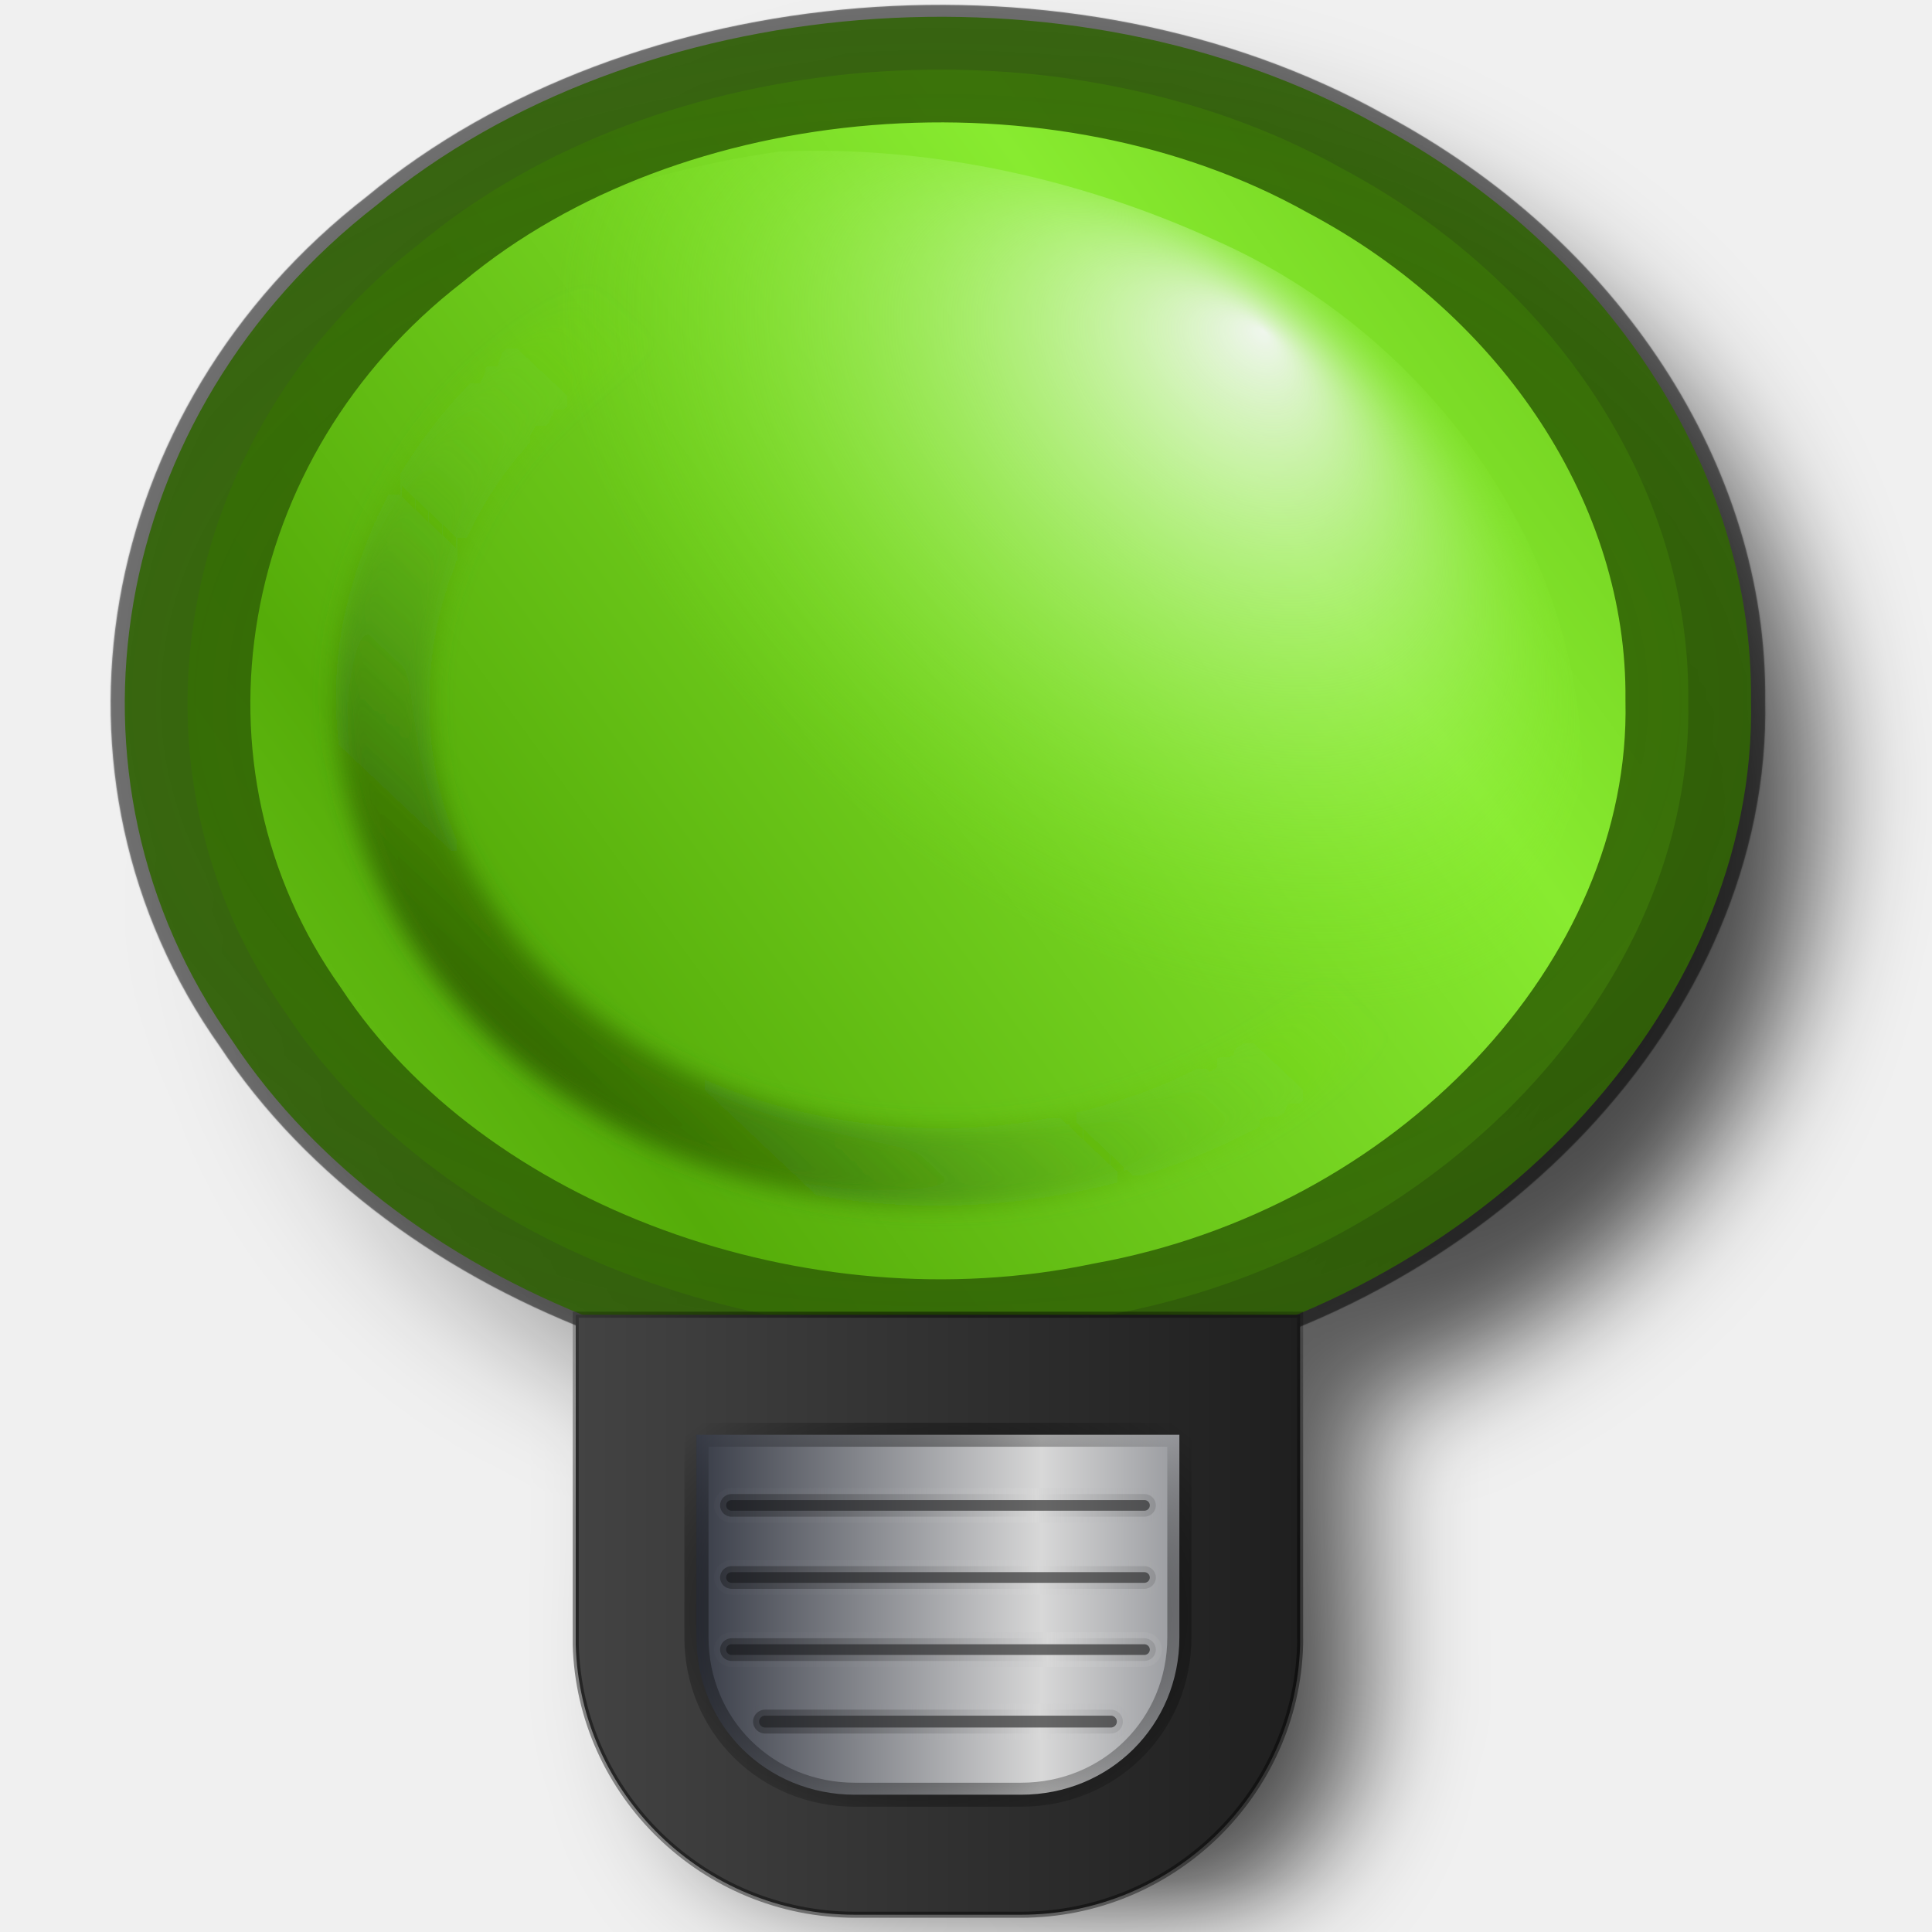
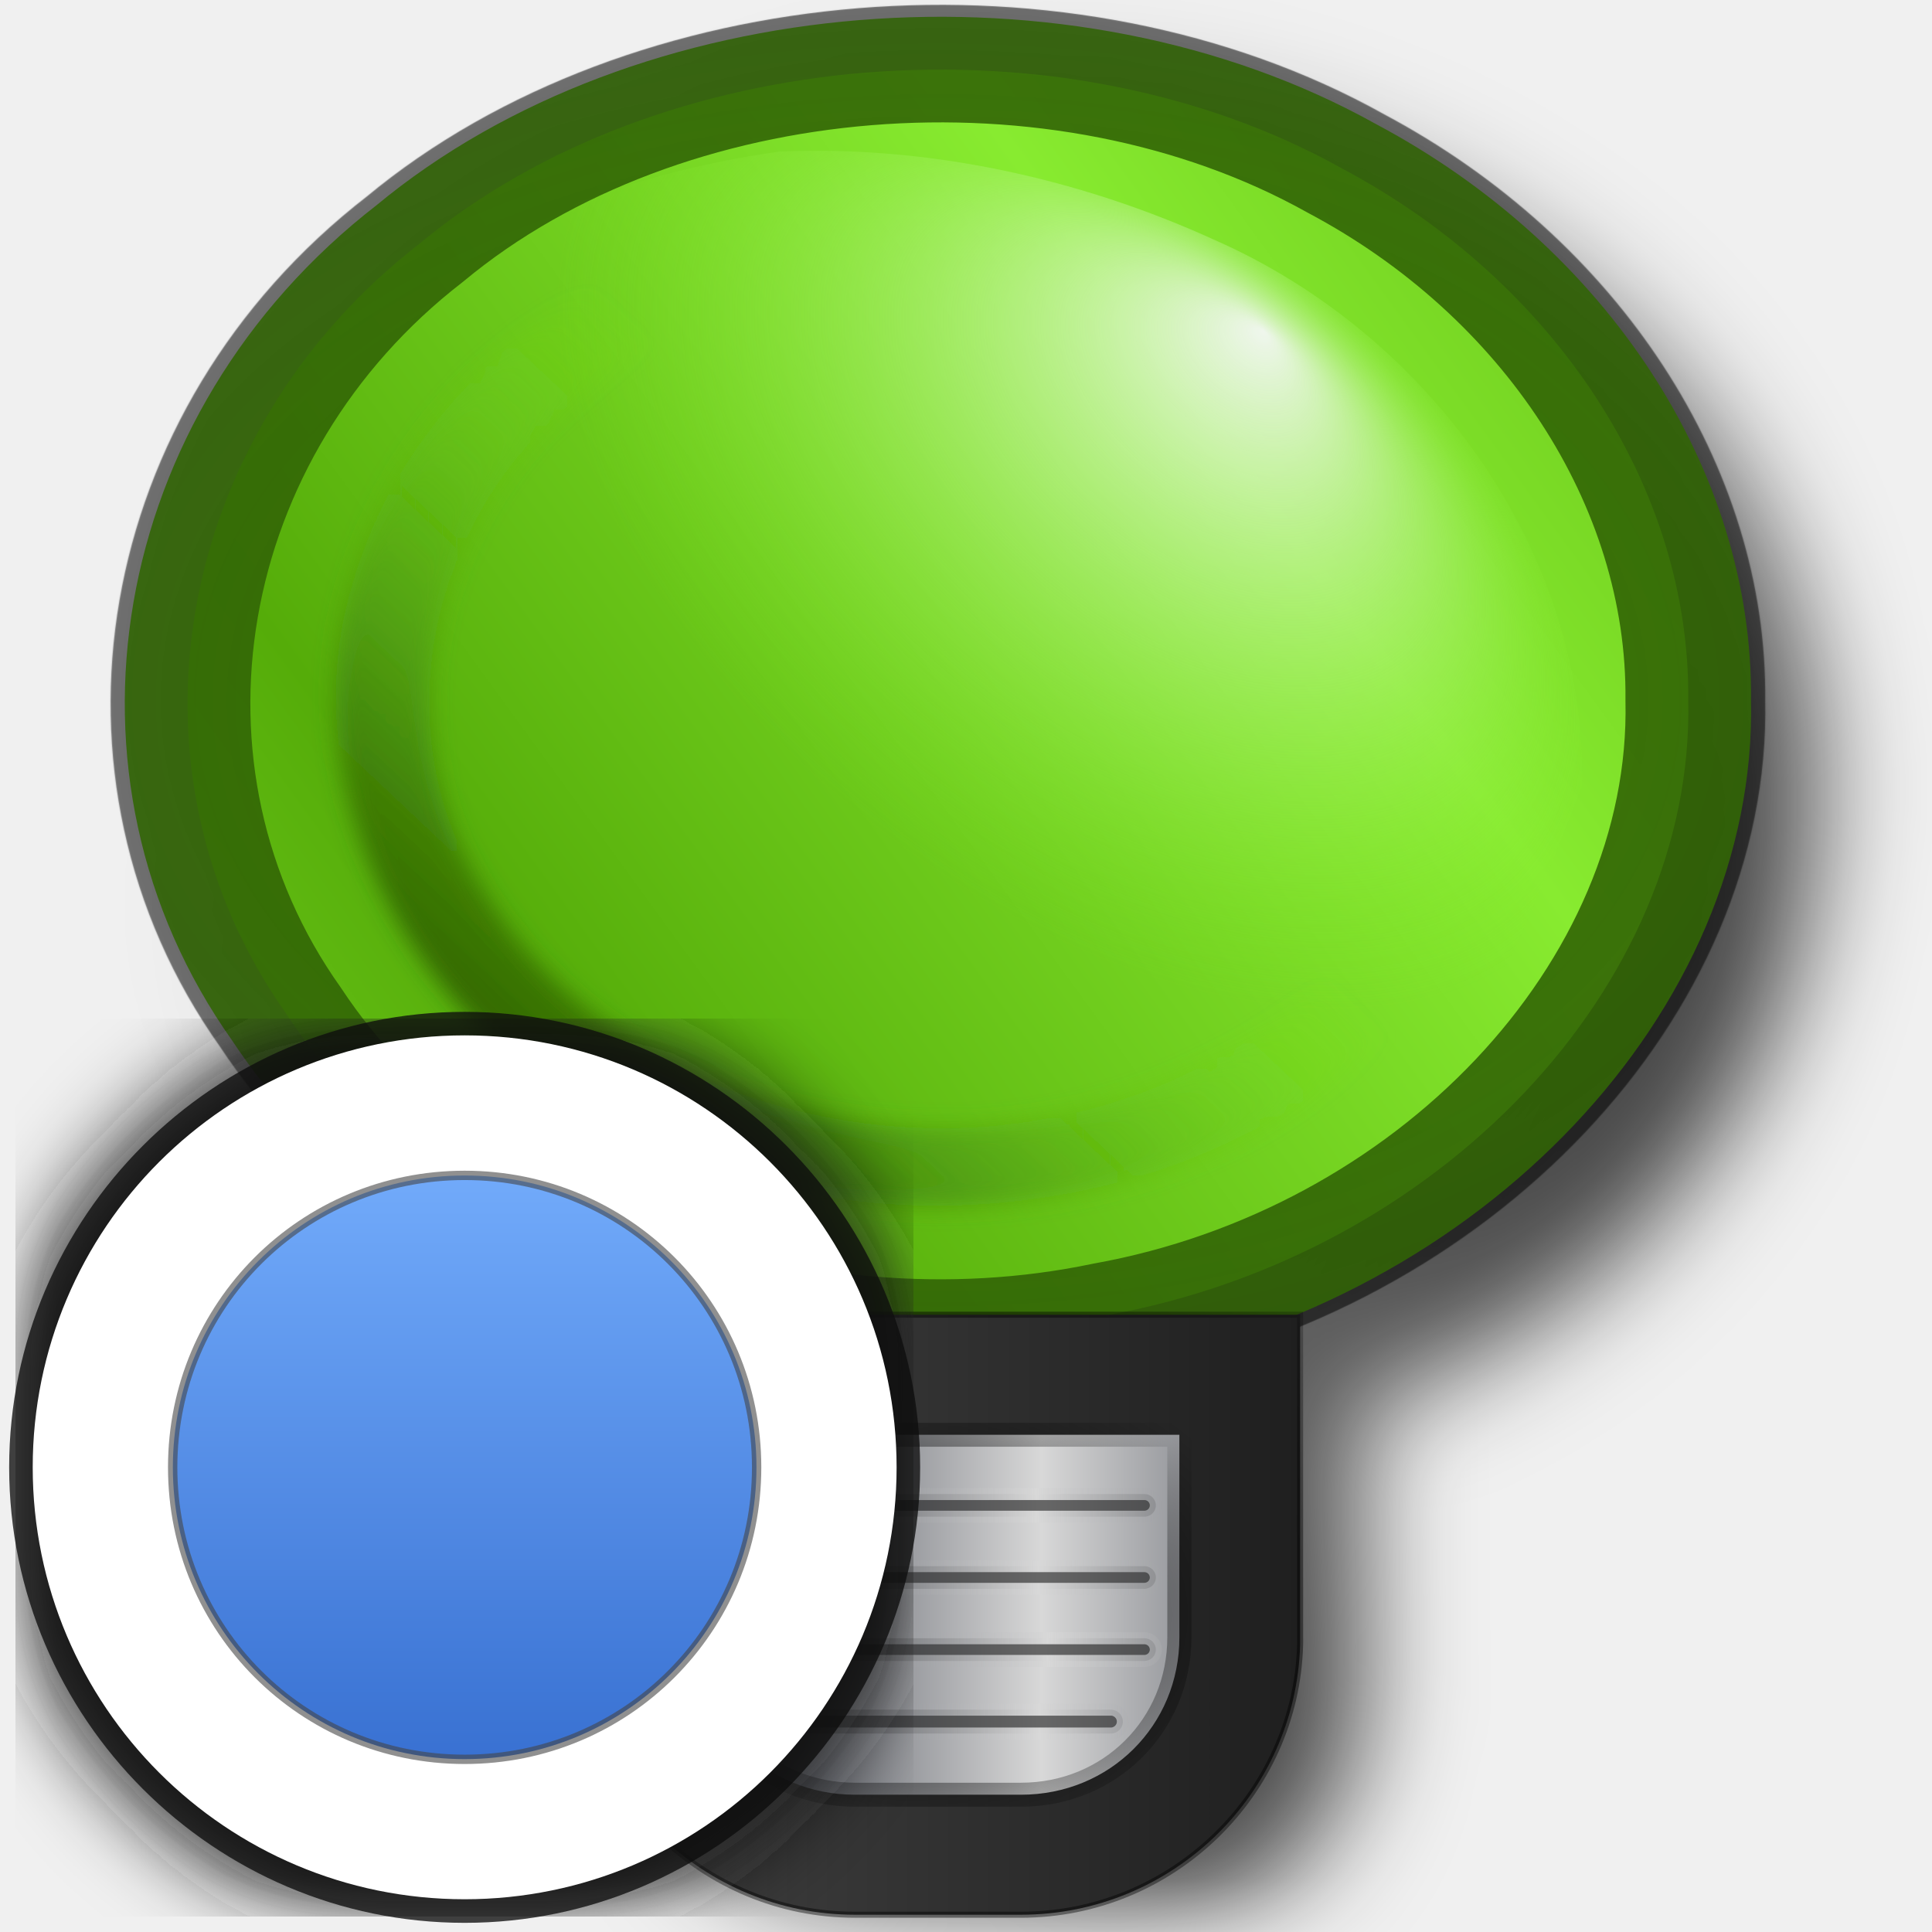
<svg xmlns="http://www.w3.org/2000/svg" xmlns:xlink="http://www.w3.org/1999/xlink" width="16" height="16" id="svg6189" version="1.0">
  <defs id="defs6191">
    <linearGradient id="linearGradient9887">
      <stop id="stop9889" offset="0" style="stop-color:#152b02;stop-opacity:1;" />
      <stop style="stop-color:#3a7606;stop-opacity:0.851;" offset="0.368" id="stop9891" />
      <stop id="stop9893" offset="1" style="stop-color:#83f121;stop-opacity:0;" />
    </linearGradient>
    <linearGradient id="linearGradient9835">
      <stop id="stop9837" offset="0" style="stop-color:#387106;stop-opacity:1;" />
      <stop id="stop9839" offset="1" style="stop-color:#2a5505;stop-opacity:0.765;" />
    </linearGradient>
    <linearGradient id="linearGradient9827">
      <stop id="stop9829" offset="0" style="stop-color:#55ac09;stop-opacity:1;" />
      <stop id="stop9831" offset="1" style="stop-color:#88eb30;stop-opacity:1;" />
    </linearGradient>
+     <linearGradient id="linearGradient3724">
+       <stop style="stop-color:#326acd;stop-opacity:1;" offset="0" id="stop3726" />
+       <stop style="stop-color:#78b1ff;stop-opacity:1;" offset="1" id="stop3728" />
+     </linearGradient>
+     <filter id="filter3750" x="-0.12" width="1.24" y="-0.12" height="1.24">
+       <feGaussianBlur stdDeviation="0.472" id="feGaussianBlur3752" />
+     </filter>
    <linearGradient id="linearGradient3535">
      <stop offset="0" style="stop-color:#d8d8d8;stop-opacity:1;" id="stop3537" />
      <stop offset="1" style="stop-color:#383c47;stop-opacity:0.342;" id="stop3539" />
    </linearGradient>
    <linearGradient id="linearGradient3356">
      <stop style="stop-color:#000000;stop-opacity:1;" offset="0" id="stop3358" />
      <stop style="stop-color:#000000;stop-opacity:0;" offset="1" id="stop3360" />
    </linearGradient>
    <linearGradient id="linearGradient8767">
      <stop id="stop8769" style="stop-color:#d8d8d8;stop-opacity:1;" offset="0" />
      <stop id="stop8768" style="stop-color:#383c47;stop-opacity:1;" offset="1" />
    </linearGradient>
    <linearGradient id="linearGradient3496">
      <stop style="stop-color:#000000;stop-opacity:1;" offset="0" id="stop3498" />
      <stop style="stop-color:#000000;stop-opacity:0;" offset="1" id="stop3500" />
    </linearGradient>
    <linearGradient id="linearGradient3488">
      <stop style="stop-color:#434343;stop-opacity:1;" offset="0" id="stop3490" />
      <stop style="stop-color:#1f1f1f;stop-opacity:1;" offset="1" id="stop3492" />
    </linearGradient>
    <filter id="filter6788">
      <feGaussianBlur stdDeviation="0.096" id="feGaussianBlur6790" />
    </filter>
    <linearGradient id="linearGradient8777">
      <stop style="stop-color:#eff6ed;stop-opacity:1;" offset="0" id="stop8779" />
      <stop style="stop-color:#83f121;stop-opacity:0;" offset="1" id="stop8781" />
    </linearGradient>
    <filter id="filter3856">
      <feGaussianBlur stdDeviation="0.48" id="feGaussianBlur3858" />
    </filter>
    <linearGradient id="linearGradient3682">
      <stop id="stop3684" offset="0" style="stop-color:#000000;stop-opacity:1;" />
      <stop id="stop3686" offset="1" style="stop-color:#000000;stop-opacity:0;" />
    </linearGradient>
    <filter id="filter6694">
      <feGaussianBlur stdDeviation="0.007" id="feGaussianBlur6696" />
    </filter>
    <linearGradient id="linearGradient7643">
      <stop style="stop-color:#000000;stop-opacity:1;" offset="0" id="stop7645" />
      <stop style="stop-color:#000000;stop-opacity:0;" offset="1" id="stop7647" />
    </linearGradient>
-     <radialGradient xlink:href="#linearGradient7643" id="radialGradient10018" gradientUnits="userSpaceOnUse" gradientTransform="matrix(2.165856,1.2894503e-7,-9.2356321e-8,2.166671,17.1021,-11.46355)" cx="-14.669" cy="9.826" fx="-14.669" fy="9.826" r="6.884" />
-     <linearGradient xlink:href="#linearGradient3682" id="linearGradient10020" gradientUnits="userSpaceOnUse" gradientTransform="translate(-0.28125,3.125e-2)" x1="-125.75" y1="-75.562" x2="-141.062" y2="-83.625" />
-     <linearGradient xlink:href="#linearGradient9827" id="linearGradient10022" gradientUnits="userSpaceOnUse" spreadMethod="reflect" x1="-18.442" y1="12.2" x2="-11.717" y2="8.087" />
-     <radialGradient xlink:href="#linearGradient9835" id="radialGradient10024" gradientUnits="userSpaceOnUse" gradientTransform="matrix(-2.4313,1.8325218e-7,-2.0029616e-7,-1.929552,-50.34225,28.76672)" spreadMethod="reflect" cx="-14.671" cy="9.819" fx="-14.671" fy="9.819" r="6.885" />
-     <radialGradient xlink:href="#linearGradient8777" id="radialGradient10026" gradientUnits="userSpaceOnUse" gradientTransform="matrix(0.4380817,0.4032965,0.2686217,-0.2322588,1.409084,4.286023)" cx="8.524" cy="14.238" fx="8.047" fy="20.606" r="8.502" />
-     <linearGradient xlink:href="#linearGradient9887" id="linearGradient10028" gradientUnits="userSpaceOnUse" gradientTransform="matrix(1.146356,0,0,1.146356,16.84144,32.06539)" x1="-136.745" y1="-97.706" x2="-132.406" y2="-102.282" />
-     <linearGradient xlink:href="#linearGradient3488" id="linearGradient10030" gradientUnits="userSpaceOnUse" gradientTransform="matrix(0.9999056,0,0,0.993687,143.001,89.14722)" x1="-138.246" y1="-76.256" x2="-132.246" y2="-76.256" />
-     <radialGradient xlink:href="#linearGradient3496" id="radialGradient10032" gradientUnits="userSpaceOnUse" gradientTransform="matrix(1.794858,0,0,1.492421,250.5151,127.1788)" cx="-135.246" cy="-76.256" fx="-135.246" fy="-76.256" r="3.063" />
-     <linearGradient xlink:href="#linearGradient8767" id="linearGradient10034" gradientUnits="userSpaceOnUse" gradientTransform="translate(33.48437,-0.40625)" spreadMethod="reflect" x1="-161.891" y1="-62.875" x2="-164.75" y2="-62.875" />
-     <radialGradient xlink:href="#linearGradient3356" id="radialGradient10036" gradientUnits="userSpaceOnUse" gradientTransform="matrix(1.401776,0,0,1.061951,87.65912,3.488927)" cx="-154.75" cy="-62.875" fx="-154.75" fy="-62.875" r="2.062" />
-     <linearGradient xlink:href="#linearGradient3535" id="linearGradient10038" gradientUnits="userSpaceOnUse" spreadMethod="reflect" x1="-128.447" y1="-64.192" x2="-131.386" y2="-64.192" />
-     <linearGradient xlink:href="#linearGradient3535" id="linearGradient10040" gradientUnits="userSpaceOnUse" spreadMethod="reflect" x1="-128.425" y1="-62.39" x2="-131.258" y2="-62.39" />
-     <linearGradient xlink:href="#linearGradient3535" id="linearGradient10042" gradientUnits="userSpaceOnUse" spreadMethod="reflect" x1="-128.431" y1="-63.591" x2="-131.373" y2="-63.591" />
-     <linearGradient xlink:href="#linearGradient3535" id="linearGradient10044" gradientUnits="userSpaceOnUse" spreadMethod="reflect" x1="-128.359" y1="-62.99" x2="-131.385" y2="-62.99" />
+     <linearGradient xlink:href="#linearGradient3724" id="linearGradient9270" gradientUnits="userSpaceOnUse" x1="-35.619" y1="28.317" x2="-35.619" y2="20.571" />
+     <radialGradient xlink:href="#linearGradient7643" id="radialGradient9272" gradientUnits="userSpaceOnUse" gradientTransform="matrix(2.165856,1.2894503e-7,-9.2356321e-8,2.166671,17.1021,-11.46355)" cx="-14.669" cy="9.826" fx="-14.669" fy="9.826" r="6.884" />
+     <linearGradient xlink:href="#linearGradient3682" id="linearGradient9274" gradientUnits="userSpaceOnUse" gradientTransform="translate(-0.28125,3.125e-2)" x1="-125.75" y1="-75.562" x2="-141.062" y2="-83.625" />
+     <linearGradient xlink:href="#linearGradient8767" id="linearGradient9288" gradientUnits="userSpaceOnUse" gradientTransform="translate(33.48437,-0.40625)" spreadMethod="reflect" x1="-161.891" y1="-62.875" x2="-164.75" y2="-62.875" />
+     <radialGradient xlink:href="#linearGradient3356" id="radialGradient9290" gradientUnits="userSpaceOnUse" gradientTransform="matrix(1.401776,0,0,1.061951,87.65912,3.488927)" cx="-154.75" cy="-62.875" fx="-154.75" fy="-62.875" r="2.062" />
+     <linearGradient xlink:href="#linearGradient3535" id="linearGradient9292" gradientUnits="userSpaceOnUse" spreadMethod="reflect" x1="-128.447" y1="-64.192" x2="-131.386" y2="-64.192" />
+     <linearGradient xlink:href="#linearGradient3535" id="linearGradient9294" gradientUnits="userSpaceOnUse" spreadMethod="reflect" x1="-128.425" y1="-62.39" x2="-131.258" y2="-62.39" />
+     <linearGradient xlink:href="#linearGradient3535" id="linearGradient9296" gradientUnits="userSpaceOnUse" spreadMethod="reflect" x1="-128.431" y1="-63.591" x2="-131.373" y2="-63.591" />
+     <linearGradient xlink:href="#linearGradient3535" id="linearGradient9298" gradientUnits="userSpaceOnUse" spreadMethod="reflect" x1="-128.359" y1="-62.99" x2="-131.385" y2="-62.99" />
+     <linearGradient xlink:href="#linearGradient3488" id="linearGradient9307" gradientUnits="userSpaceOnUse" gradientTransform="matrix(0.9999056,0,0,0.993687,143.001,89.14722)" x1="-138.246" y1="-76.256" x2="-132.246" y2="-76.256" />
+     <radialGradient xlink:href="#linearGradient3496" id="radialGradient9309" gradientUnits="userSpaceOnUse" gradientTransform="matrix(1.794858,0,0,1.492421,250.5151,127.1788)" cx="-135.246" cy="-76.256" fx="-135.246" fy="-76.256" r="3.063" />
+     <radialGradient xlink:href="#linearGradient8777" id="radialGradient9313" gradientUnits="userSpaceOnUse" gradientTransform="matrix(0.4380817,0.4032965,0.2686217,-0.2322588,1.409084,4.286023)" cx="8.524" cy="14.238" fx="8.047" fy="20.606" r="8.502" />
+     <linearGradient xlink:href="#linearGradient9827" id="linearGradient9833" gradientUnits="userSpaceOnUse" spreadMethod="reflect" x1="-18.442" y1="12.2" x2="-11.717" y2="8.087" />
+     <radialGradient xlink:href="#linearGradient9835" id="radialGradient9841" gradientUnits="userSpaceOnUse" gradientTransform="matrix(-2.4313,1.8325218e-7,-2.0029616e-7,-1.929552,-50.34225,28.76672)" spreadMethod="reflect" cx="-14.671" cy="9.819" fx="-14.671" fy="9.819" r="6.885" />
+     <linearGradient xlink:href="#linearGradient9887" id="linearGradient9895" gradientUnits="userSpaceOnUse" gradientTransform="matrix(1.146356,0,0,1.146356,16.84144,32.06539)" x1="-136.745" y1="-97.706" x2="-132.406" y2="-102.282" />
  </defs>
  <g id="layer1">
-     <g id="g9897">
-       <path transform="matrix(0.9953775,0,0,0.8370044,22.36922,-2.420148)" id="path5414" d="M -8.318,9.819 C -8.264,12.697 -10.426,15.408 -13.237,16.01 C -15.89,16.669 -18.858,15.37 -20.183,12.981 C -21.643,10.536 -21.152,7.149 -19.055,5.221 C -17.028,3.218 -13.62,2.89 -11.248,4.467 C -9.445,5.606 -8.299,7.685 -8.318,9.819 z" style="fill:none;fill-opacity:1;fill-rule:evenodd;stroke:url(#radialGradient10018);stroke-width:1.063;stroke-linecap:square;stroke-linejoin:round;stroke-miterlimit:4;stroke-dasharray:none;stroke-opacity:1;filter:url(#filter6694)" />
-       <path transform="matrix(0.9563039,0,0,0.9503565,136.8122,85.95758)" id="path5416" d="M -134.344,-89.688 C -137.109,-89.719 -140.035,-88.169 -141.025,-85.487 C -141.89,-83.13 -140.973,-80.218 -138.806,-78.897 C -138.232,-78.411 -137.074,-78.456 -137.406,-77.452 C -137.36,-76.632 -137.513,-75.785 -137.284,-74.986 C -136.981,-74.072 -136.004,-73.518 -135.064,-73.625 C -134.278,-73.659 -133.476,-73.542 -132.705,-73.719 C -131.747,-74.005 -131.174,-75.029 -131.281,-75.998 C -131.28,-76.738 -131.283,-77.479 -131.289,-78.219 C -129.36,-78.84 -127.772,-80.51 -127.446,-82.537 C -127.038,-84.478 -127.79,-86.564 -129.294,-87.843 C -130.668,-89.066 -132.516,-89.691 -134.344,-89.688 z" style="fill:url(#linearGradient10020);fill-opacity:1;fill-rule:evenodd;stroke:none;stroke-width:1;stroke-linecap:butt;stroke-linejoin:miter;stroke-miterlimit:4;stroke-dasharray:none;stroke-opacity:1;filter:url(#filter3856)" />
-       <path transform="matrix(0.9783097,0,0,0.8226523,22.11885,-2.279126)" id="path5418" d="M -8.318,9.819 C -8.264,12.697 -10.426,15.408 -13.237,16.01 C -15.89,16.669 -18.858,15.37 -20.183,12.981 C -21.643,10.536 -21.152,7.149 -19.055,5.221 C -17.028,3.218 -13.62,2.89 -11.248,4.467 C -9.445,5.606 -8.299,7.685 -8.318,9.819 z" style="fill:url(#linearGradient10022);fill-opacity:1;fill-rule:evenodd;stroke:url(#radialGradient10024);stroke-width:1.063;stroke-linecap:square;stroke-linejoin:round;stroke-miterlimit:4;stroke-dasharray:none;stroke-opacity:1;" />
-       <path id="path5420" d="M 13.102,6.51 C 13.142,4.558 11.827,2.767 10.063,1.989 C 8.942,1.477 7.689,1.202 6.457,1.255 C 4.553,1.517 2.6,2.504 1.758,4.303 C 0.692,6.568 1.313,9.322 2.767,11.273 C 3.771,12.649 5.474,13.723 7.239,13.396 C 9.183,13.032 10.556,11.4 11.532,9.804 C 12.162,8.761 12.667,7.647 13.102,6.51 z" style="fill:url(#radialGradient10026);fill-opacity:1;fill-rule:evenodd;stroke:none;stroke-width:0.997;stroke-linecap:butt;stroke-linejoin:round;stroke-miterlimit:4;stroke-dasharray:none;stroke-opacity:1;display:inline" />
-       <path transform="matrix(0.9563039,0,0,0.9503565,136.8122,85.95758)" id="path5422" d="M -134.931,-88.752 C -137.085,-88.783 -139.405,-87.512 -140.016,-85.348 C -140.532,-83.606 -139.558,-81.721 -138.047,-80.821 C -135.636,-79.264 -131.969,-79.788 -130.364,-82.257 C -129.389,-83.688 -129.588,-85.732 -130.769,-86.985 C -131.805,-88.156 -133.386,-88.756 -134.931,-88.752 z M -134.931,-88.072 C -133.084,-88.106 -131.087,-86.986 -130.628,-85.107 C -130.212,-83.513 -131.219,-81.85 -132.65,-81.161 C -134.754,-80.05 -137.771,-80.664 -138.956,-82.82 C -139.725,-84.163 -139.303,-85.958 -138.126,-86.922 C -137.254,-87.69 -136.085,-88.074 -134.931,-88.072 z" style="fill:url(#linearGradient10028);fill-opacity:1;fill-rule:evenodd;stroke:none;stroke-width:1.063;stroke-linecap:square;stroke-linejoin:round;stroke-miterlimit:4;stroke-dasharray:none;stroke-opacity:1;filter:url(#filter6788)" />
-       <path id="path5424" d="M 4.768,10.888 L 4.768,11.261 L 4.768,13.186 L 4.768,13.248 L 4.768,13.559 L 4.768,13.621 C 4.801,14.857 5.829,15.857 7.08,15.857 L 8.455,15.857 C 9.707,15.857 10.734,14.857 10.767,13.621 C 10.768,13.6 10.767,13.579 10.767,13.559 L 10.767,13.186 L 10.767,11.261 L 10.767,10.888 L 10.393,10.888 L 8.455,10.888 L 7.08,10.888 L 5.143,10.888 L 4.768,10.888 z" style="fill:url(#linearGradient10030);fill-opacity:1;fill-rule:evenodd;stroke:url(#radialGradient10032);stroke-width:0.05;stroke-linecap:square;stroke-linejoin:miter;stroke-miterlimit:4;stroke-dasharray:none;stroke-opacity:1" />
-       <g transform="matrix(0.9999056,0,0,0.993687,137.0212,76.2541)" id="g5426">
-         <path style="fill:url(#linearGradient10034);fill-opacity:1;fill-rule:evenodd;stroke:url(#radialGradient10036);stroke-width:0.2;stroke-linecap:square;stroke-linejoin:miter;stroke-miterlimit:4;stroke-dasharray:none;stroke-opacity:1" d="M -131.266,-64.781 L -127.266,-64.781 C -127.266,-64.045 -127.266,-64.205 -127.266,-63.469 L -127.266,-63.094 C -127.266,-62.358 -127.842,-61.781 -128.578,-61.781 L -129.953,-61.781 C -130.689,-61.781 -131.266,-62.358 -131.266,-63.094 L -131.266,-63.469 C -131.266,-64.205 -131.266,-64.045 -131.266,-64.781 z" id="path5428" />
-         <rect style="opacity:1;fill:#000000;fill-opacity:0.525;fill-rule:evenodd;stroke:url(#linearGradient10038);stroke-width:0.1;stroke-linecap:square;stroke-linejoin:miter;stroke-miterlimit:4;stroke-dasharray:none;stroke-opacity:1" id="rect5430" width="3.609" height="0.189" x="-131.07" y="-64.287" ry="0.095" />
-         <rect style="opacity:1;fill:#000000;fill-opacity:0.524;fill-rule:evenodd;stroke:url(#linearGradient10040);stroke-width:0.1;stroke-linecap:butt;stroke-linejoin:round;stroke-miterlimit:4;stroke-dasharray:none;stroke-dashoffset:0;stroke-opacity:1" id="rect5432" width="3.063" height="0.199" x="-130.797" y="-62.49" ry="0.1" />
-         <rect style="opacity:1;fill:#000000;fill-opacity:0.525;fill-rule:evenodd;stroke:url(#linearGradient10042);stroke-width:0.1;stroke-linecap:square;stroke-linejoin:miter;stroke-miterlimit:4;stroke-dasharray:none;stroke-opacity:1" id="rect5434" width="3.609" height="0.189" x="-131.07" y="-63.686" ry="0.095" />
-         <rect style="opacity:1;fill:#000000;fill-opacity:0.525;fill-rule:evenodd;stroke:url(#linearGradient10044);stroke-width:0.1;stroke-linecap:square;stroke-linejoin:miter;stroke-miterlimit:4;stroke-dasharray:none;stroke-opacity:1" id="rect5436" width="3.609" height="0.189" x="-131.07" y="-63.085" ry="0.095" />
+     <g id="g9911">
+       <g id="g9897">
+         <path style="fill:none;fill-opacity:1;fill-rule:evenodd;stroke:url(#radialGradient9272);stroke-width:1.063;stroke-linecap:square;stroke-linejoin:round;stroke-miterlimit:4;stroke-dasharray:none;stroke-opacity:1;filter:url(#filter6694)" d="M -8.318,9.819 C -8.264,12.697 -10.426,15.408 -13.237,16.01 C -15.89,16.669 -18.858,15.37 -20.183,12.981 C -21.643,10.536 -21.152,7.149 -19.055,5.221 C -17.028,3.218 -13.62,2.89 -11.248,4.467 C -9.445,5.606 -8.299,7.685 -8.318,9.819 z" id="path5414" transform="matrix(0.9953775,0,0,0.8370044,22.36922,-2.420148)" />
+         <path style="fill:url(#linearGradient9274);fill-opacity:1;fill-rule:evenodd;stroke:none;stroke-width:1;stroke-linecap:butt;stroke-linejoin:miter;stroke-miterlimit:4;stroke-dasharray:none;stroke-opacity:1;filter:url(#filter3856)" d="M -134.344,-89.688 C -137.109,-89.719 -140.035,-88.169 -141.025,-85.487 C -141.89,-83.13 -140.973,-80.218 -138.806,-78.897 C -138.232,-78.411 -137.074,-78.456 -137.406,-77.452 C -137.36,-76.632 -137.513,-75.785 -137.284,-74.986 C -136.981,-74.072 -136.004,-73.518 -135.064,-73.625 C -134.278,-73.659 -133.476,-73.542 -132.705,-73.719 C -131.747,-74.005 -131.174,-75.029 -131.281,-75.998 C -131.28,-76.738 -131.283,-77.479 -131.289,-78.219 C -129.36,-78.84 -127.772,-80.51 -127.446,-82.537 C -127.038,-84.478 -127.79,-86.564 -129.294,-87.843 C -130.668,-89.066 -132.516,-89.691 -134.344,-89.688 z" id="path5416" transform="matrix(0.9563039,0,0,0.9503565,136.8122,85.95758)" />
+         <path style="fill:url(#linearGradient9833);fill-opacity:1;fill-rule:evenodd;stroke:url(#radialGradient9841);stroke-width:1.063;stroke-linecap:square;stroke-linejoin:round;stroke-miterlimit:4;stroke-dasharray:none;stroke-opacity:1;" d="M -8.318,9.819 C -8.264,12.697 -10.426,15.408 -13.237,16.01 C -15.89,16.669 -18.858,15.37 -20.183,12.981 C -21.643,10.536 -21.152,7.149 -19.055,5.221 C -17.028,3.218 -13.62,2.89 -11.248,4.467 C -9.445,5.606 -8.299,7.685 -8.318,9.819 z" id="path5418" transform="matrix(0.9783097,0,0,0.8226523,22.11885,-2.279126)" />
+         <path style="fill:url(#radialGradient9313);fill-opacity:1;fill-rule:evenodd;stroke:none;stroke-width:0.997;stroke-linecap:butt;stroke-linejoin:round;stroke-miterlimit:4;stroke-dasharray:none;stroke-opacity:1;display:inline" d="M 13.102,6.51 C 13.142,4.558 11.827,2.767 10.063,1.989 C 8.942,1.477 7.689,1.202 6.457,1.255 C 4.553,1.517 2.6,2.504 1.758,4.303 C 0.692,6.568 1.313,9.322 2.767,11.273 C 3.771,12.649 5.474,13.723 7.239,13.396 C 9.183,13.032 10.556,11.4 11.532,9.804 C 12.162,8.761 12.667,7.647 13.102,6.51 z" id="path5420" />
+         <path style="fill:url(#linearGradient9895);fill-opacity:1;fill-rule:evenodd;stroke:none;stroke-width:1.063;stroke-linecap:square;stroke-linejoin:round;stroke-miterlimit:4;stroke-dasharray:none;stroke-opacity:1;filter:url(#filter6788)" d="M -134.931,-88.752 C -137.085,-88.783 -139.405,-87.512 -140.016,-85.348 C -140.532,-83.606 -139.558,-81.721 -138.047,-80.821 C -135.636,-79.264 -131.969,-79.788 -130.364,-82.257 C -129.389,-83.688 -129.588,-85.732 -130.769,-86.985 C -131.805,-88.156 -133.386,-88.756 -134.931,-88.752 z M -134.931,-88.072 C -133.084,-88.106 -131.087,-86.986 -130.628,-85.107 C -130.212,-83.513 -131.219,-81.85 -132.65,-81.161 C -134.754,-80.05 -137.771,-80.664 -138.956,-82.82 C -139.725,-84.163 -139.303,-85.958 -138.126,-86.922 C -137.254,-87.69 -136.085,-88.074 -134.931,-88.072 z" id="path5422" transform="matrix(0.9563039,0,0,0.9503565,136.8122,85.95758)" />
+         <path style="fill:url(#linearGradient9307);fill-opacity:1;fill-rule:evenodd;stroke:url(#radialGradient9309);stroke-width:0.05;stroke-linecap:square;stroke-linejoin:miter;stroke-miterlimit:4;stroke-dasharray:none;stroke-opacity:1" d="M 4.768,10.888 L 4.768,11.261 L 4.768,13.186 L 4.768,13.248 L 4.768,13.559 L 4.768,13.621 C 4.801,14.857 5.829,15.857 7.08,15.857 L 8.455,15.857 C 9.707,15.857 10.734,14.857 10.767,13.621 C 10.768,13.6 10.767,13.579 10.767,13.559 L 10.767,13.186 L 10.767,11.261 L 10.767,10.888 L 10.393,10.888 L 8.455,10.888 L 7.08,10.888 L 5.143,10.888 L 4.768,10.888 z" id="path5424" />
+         <g id="g5426" transform="matrix(0.9999056,0,0,0.993687,137.0212,76.2541)">
+           <path id="path5428" d="M -131.266,-64.781 L -127.266,-64.781 C -127.266,-64.045 -127.266,-64.205 -127.266,-63.469 L -127.266,-63.094 C -127.266,-62.358 -127.842,-61.781 -128.578,-61.781 L -129.953,-61.781 C -130.689,-61.781 -131.266,-62.358 -131.266,-63.094 L -131.266,-63.469 C -131.266,-64.205 -131.266,-64.045 -131.266,-64.781 z" style="fill:url(#linearGradient9288);fill-opacity:1;fill-rule:evenodd;stroke:url(#radialGradient9290);stroke-width:0.2;stroke-linecap:square;stroke-linejoin:miter;stroke-miterlimit:4;stroke-dasharray:none;stroke-opacity:1" />
+           <rect ry="0.095" y="-64.287" x="-131.07" height="0.189" width="3.609" id="rect5430" style="opacity:1;fill:#000000;fill-opacity:0.525;fill-rule:evenodd;stroke:url(#linearGradient9292);stroke-width:0.1;stroke-linecap:square;stroke-linejoin:miter;stroke-miterlimit:4;stroke-dasharray:none;stroke-opacity:1" />
+           <rect ry="0.1" y="-62.49" x="-130.797" height="0.199" width="3.063" id="rect5432" style="opacity:1;fill:#000000;fill-opacity:0.524;fill-rule:evenodd;stroke:url(#linearGradient9294);stroke-width:0.1;stroke-linecap:butt;stroke-linejoin:round;stroke-miterlimit:4;stroke-dasharray:none;stroke-dashoffset:0;stroke-opacity:1" />
+           <rect ry="0.095" y="-63.686" x="-131.07" height="0.189" width="3.609" id="rect5434" style="opacity:1;fill:#000000;fill-opacity:0.525;fill-rule:evenodd;stroke:url(#linearGradient9296);stroke-width:0.1;stroke-linecap:square;stroke-linejoin:miter;stroke-miterlimit:4;stroke-dasharray:none;stroke-opacity:1" />
+           <rect ry="0.095" y="-63.085" x="-131.07" height="0.189" width="3.609" id="rect5436" style="opacity:1;fill:#000000;fill-opacity:0.525;fill-rule:evenodd;stroke:url(#linearGradient9298);stroke-width:0.1;stroke-linecap:square;stroke-linejoin:miter;stroke-miterlimit:4;stroke-dasharray:none;stroke-opacity:1" />
+         </g>
+       </g>
+       <g transform="matrix(0.7737791,0,0,0.7737791,-197.904,25.09191)" id="g3922">
+         <path style="fill:#808080;fill-opacity:1;fill-rule:evenodd;stroke:#1b1b1b;stroke-width:2.2;stroke-linecap:butt;stroke-linejoin:round;stroke-miterlimit:4;stroke-dasharray:none;stroke-dashoffset:0;stroke-opacity:1;filter:url(#filter3750)" id="path3924" d="M -31.746,24.444 C -31.746,26.583 -33.48,28.317 -35.619,28.317 C -37.758,28.317 -39.492,26.583 -39.492,24.444 C -39.492,22.305 -37.758,20.571 -35.619,20.571 C -33.48,20.571 -31.746,22.305 -31.746,24.444 z" transform="translate(296.355,-41.16747)" />
+         <path style="fill:none;fill-opacity:1;fill-rule:evenodd;stroke:#0e0e0e;stroke-width:0.5;stroke-linecap:butt;stroke-linejoin:round;stroke-miterlimit:4;stroke-dasharray:none;stroke-dashoffset:0;stroke-opacity:0.781" d="M 260.736,-21.348 C 258.192,-21.348 256.111,-19.267 256.111,-16.723 C 256.111,-14.179 258.192,-12.098 260.736,-12.098 C 263.28,-12.098 265.361,-14.179 265.361,-16.723 C 265.361,-19.267 263.28,-21.348 260.736,-21.348 z" id="path3926" />
+         <path style="fill:url(#linearGradient9270);fill-opacity:1;fill-rule:evenodd;stroke:#ffffff;stroke-width:1.5;stroke-linecap:butt;stroke-linejoin:round;stroke-miterlimit:4;stroke-dasharray:none;stroke-dashoffset:0;stroke-opacity:1" id="path3928" d="M -31.746,24.444 C -31.746,26.583 -33.48,28.317 -35.619,28.317 C -37.758,28.317 -39.492,26.583 -39.492,24.444 C -39.492,22.305 -37.758,20.571 -35.619,20.571 C -33.48,20.571 -31.746,22.305 -31.746,24.444 z" transform="translate(296.355,-41.16747)" />
+         <path style="fill:none;fill-opacity:1;fill-rule:evenodd;stroke:#454545;stroke-width:0.1;stroke-linecap:butt;stroke-linejoin:round;stroke-miterlimit:4;stroke-dasharray:none;stroke-dashoffset:0;stroke-opacity:0.597" d="M 260.736,-19.848 C 262.468,-19.848 263.861,-18.455 263.861,-16.723 C 263.861,-14.991 262.468,-13.598 260.736,-13.598 C 259.004,-13.598 257.611,-14.991 257.611,-16.723 C 257.611,-18.455 259.004,-19.848 260.736,-19.848 z" id="path3930" />
      </g>
    </g>
  </g>
</svg>
